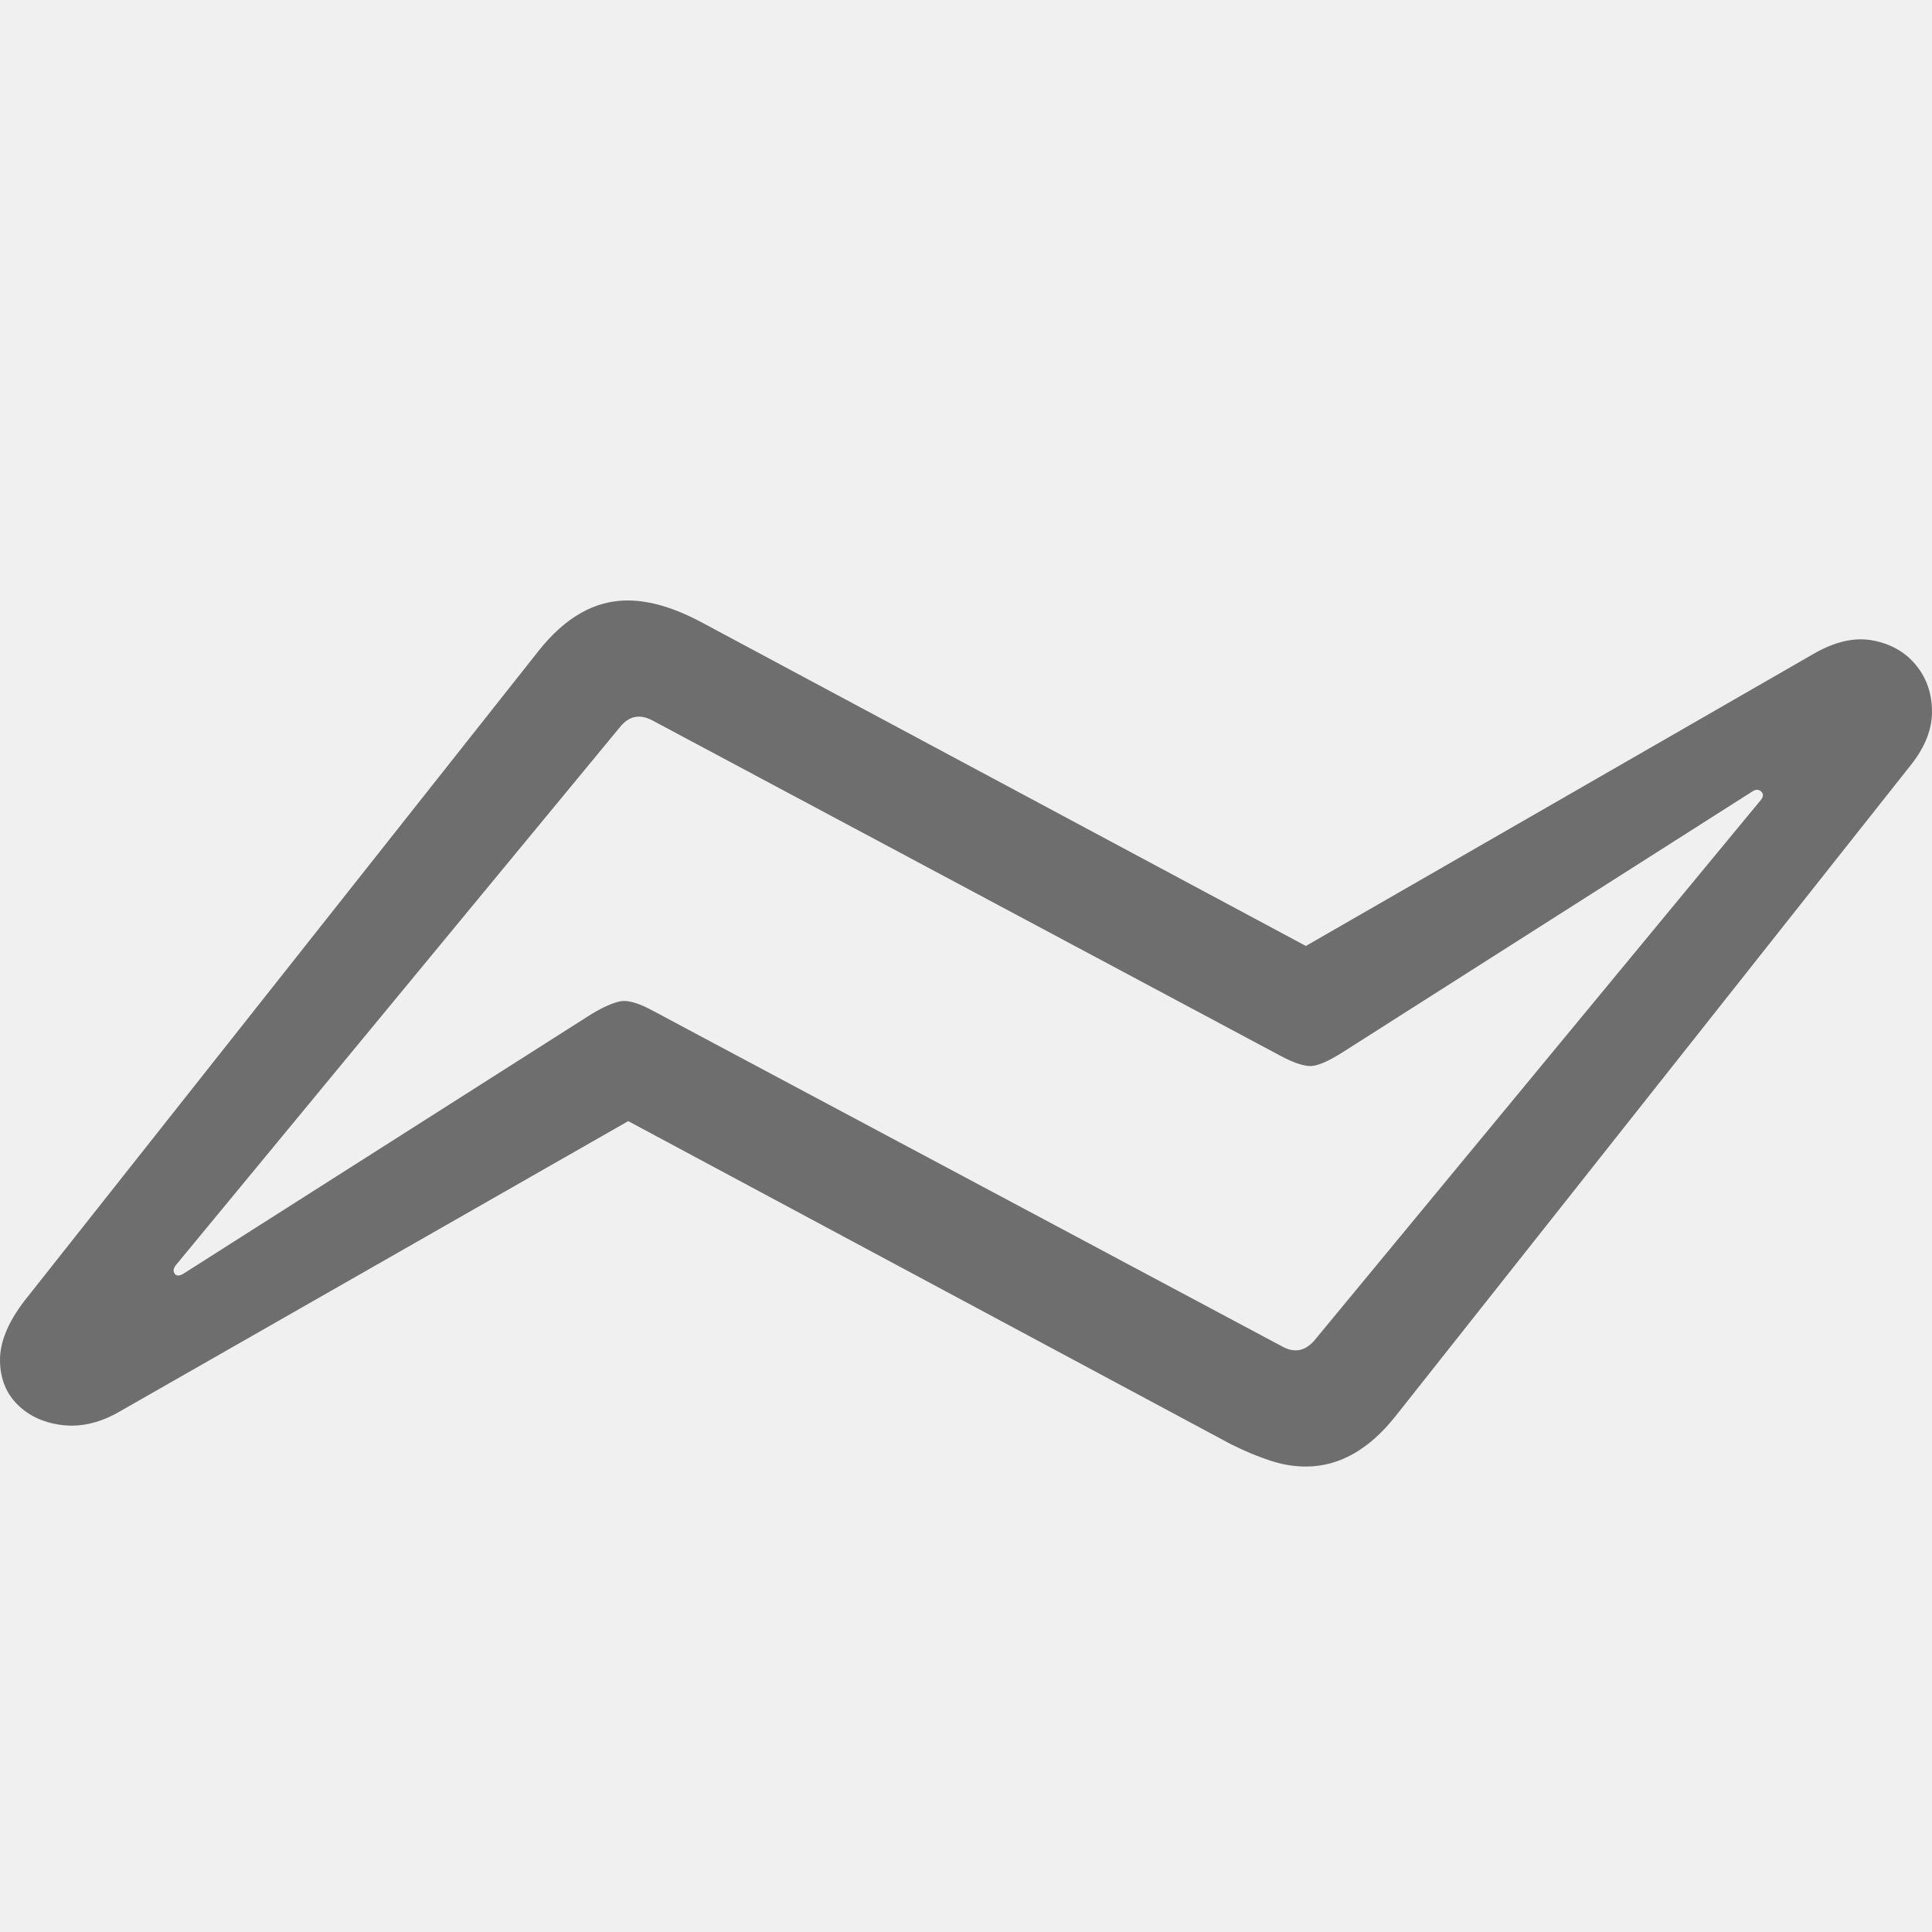
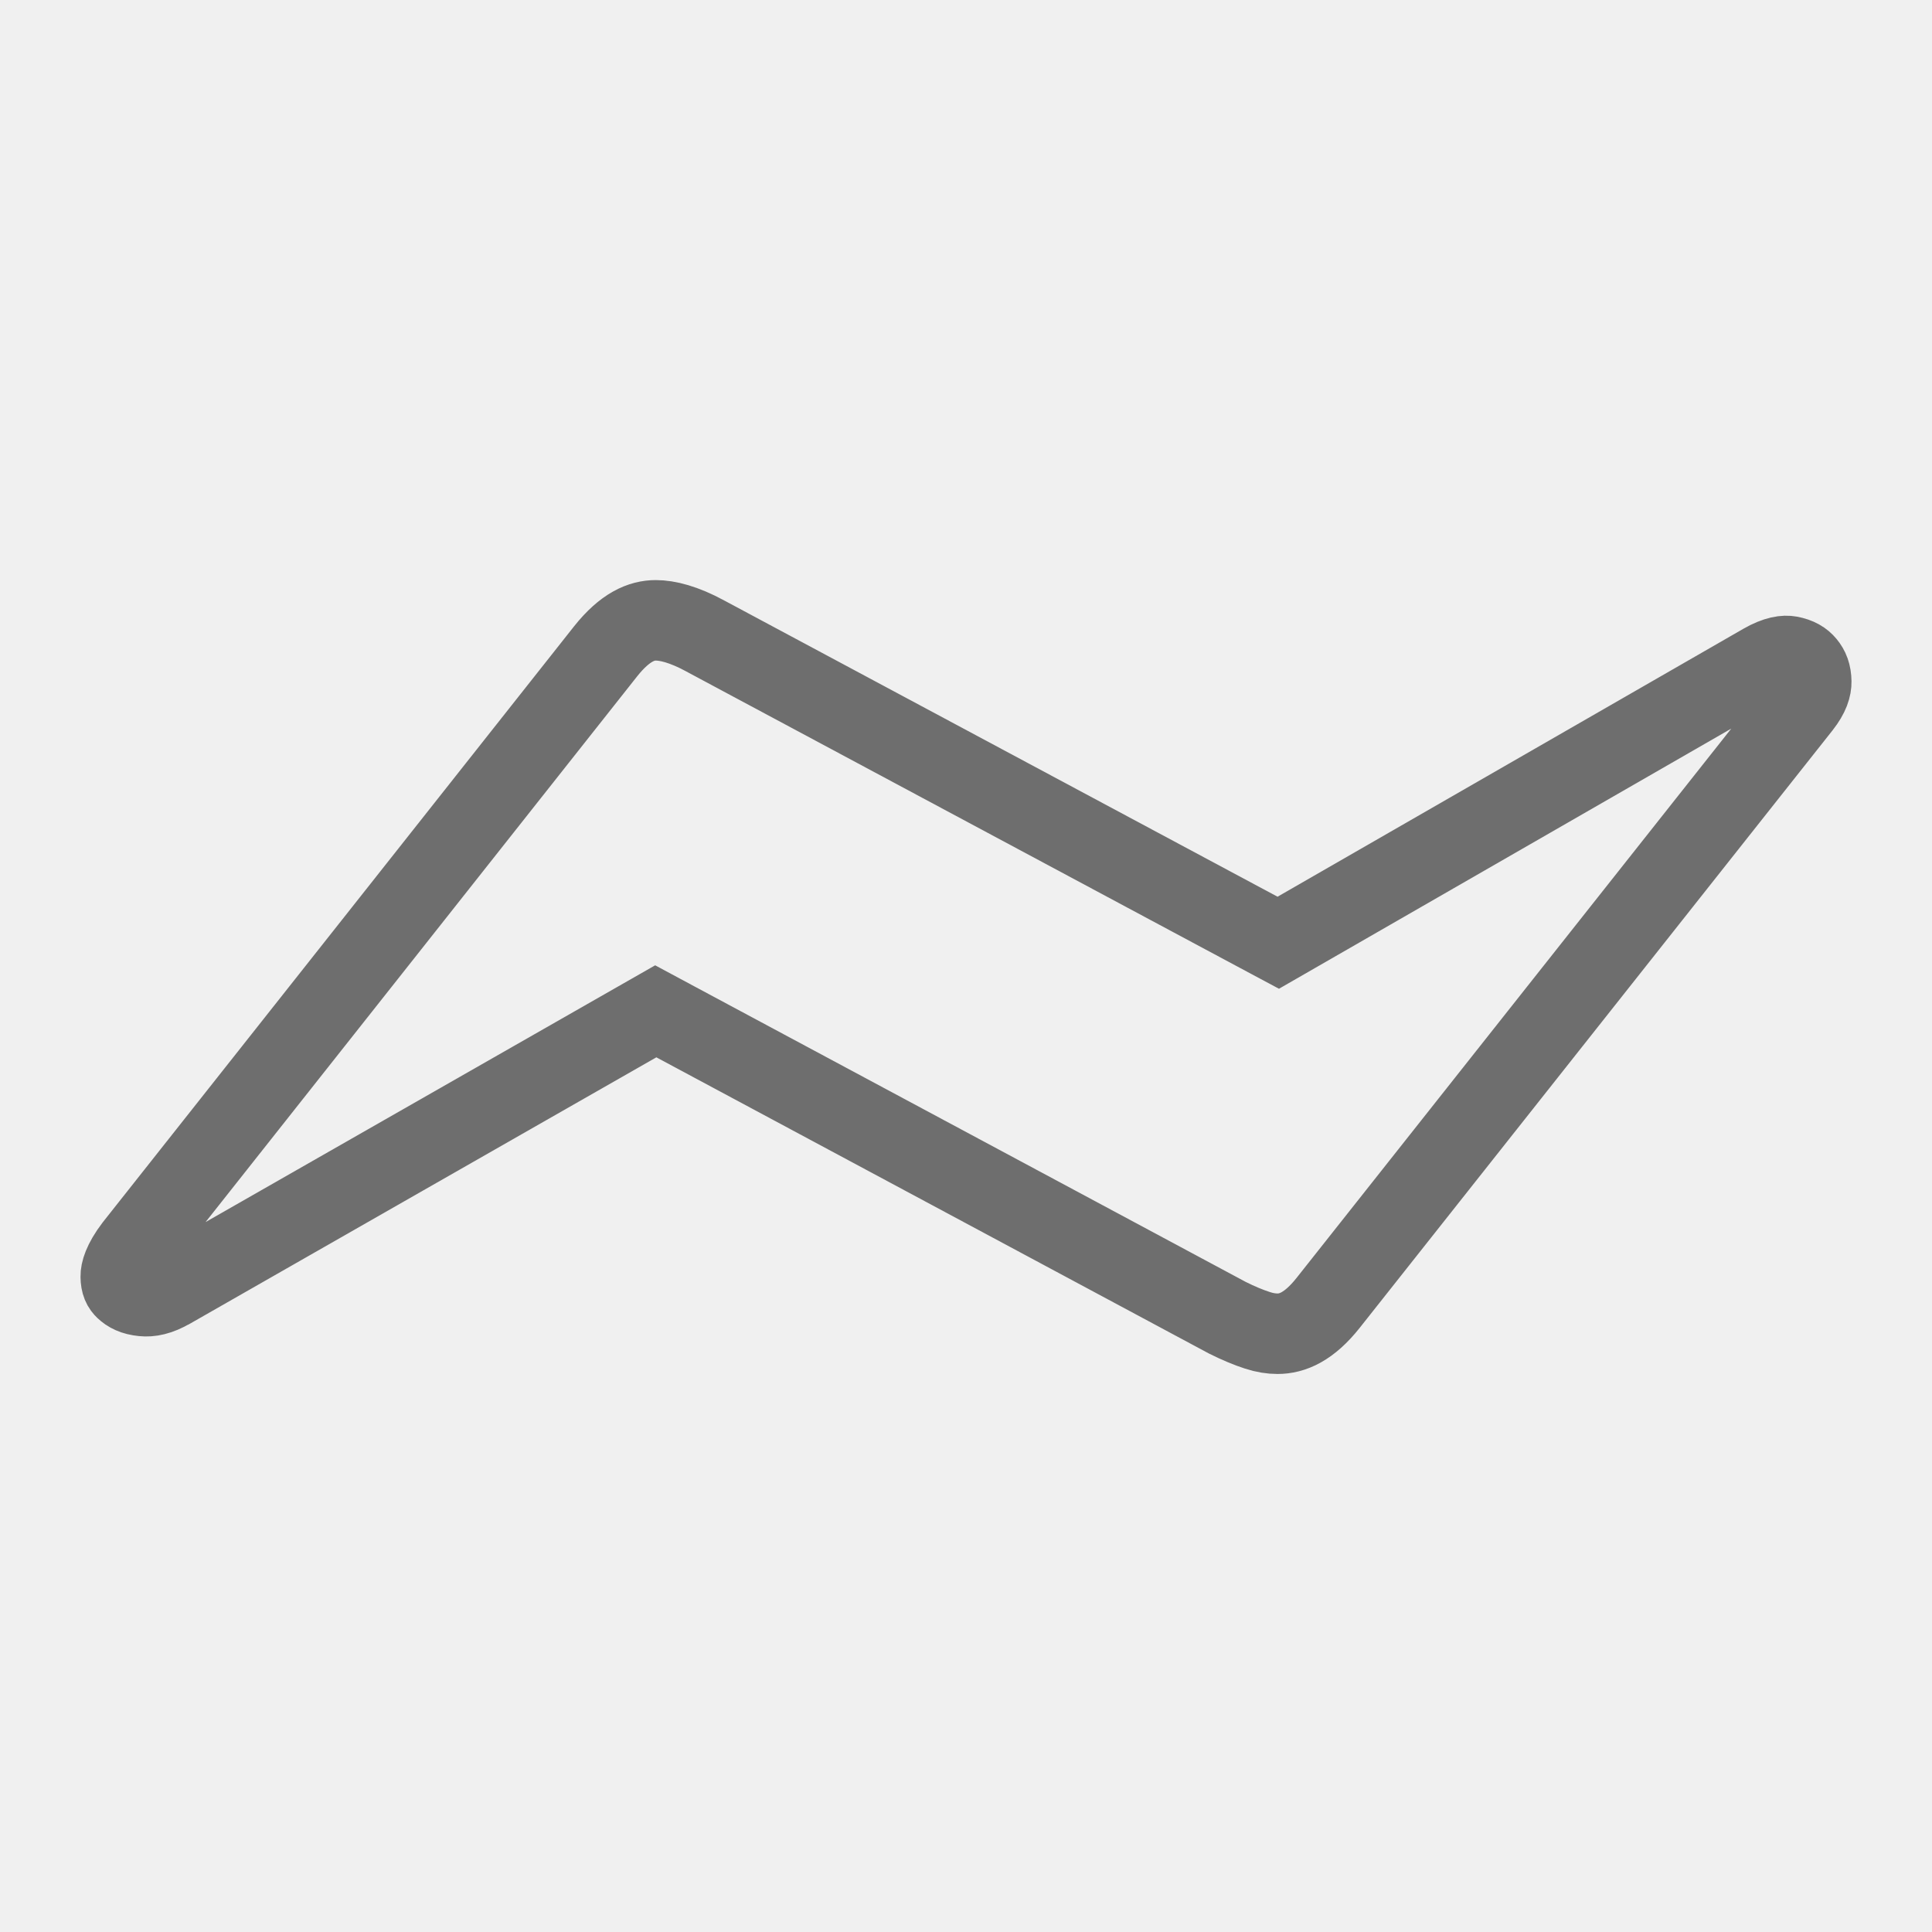
<svg xmlns="http://www.w3.org/2000/svg" width="24" height="24" viewBox="0 0 24 24" fill="none">
-   <g clip-path="url(#clip0_1170_7778)">
-     <path d="M0.3 16.164C0.097 16.431 -0.003 16.677 6.13032e-05 16.904C0.003 17.13 0.078 17.314 0.226 17.457C0.374 17.599 0.563 17.681 0.792 17.705C1.021 17.728 1.255 17.67 1.493 17.531L7.804 13.927L15.29 17.94C15.465 18.027 15.627 18.095 15.778 18.144C15.929 18.194 16.077 18.218 16.222 18.218C16.634 18.218 17.005 18.009 17.336 17.592L23.743 9.496C23.917 9.275 24.003 9.053 24 8.83C23.997 8.606 23.929 8.415 23.795 8.255C23.662 8.096 23.483 7.996 23.26 7.955C23.037 7.914 22.794 7.97 22.533 8.12L16.222 11.751L8.727 7.737C8.384 7.552 8.074 7.459 7.795 7.459C7.389 7.459 7.021 7.668 6.69 8.086L0.3 16.164ZM2.276 15.824C2.224 15.853 2.188 15.852 2.168 15.82C2.147 15.788 2.155 15.752 2.189 15.711L7.7 9.034C7.81 8.895 7.943 8.866 8.1 8.947L15.909 13.117C16.094 13.216 16.232 13.256 16.322 13.239C16.412 13.222 16.529 13.166 16.675 13.074L21.776 9.827C21.816 9.803 21.851 9.806 21.88 9.835C21.909 9.864 21.906 9.899 21.872 9.94L16.335 16.643C16.219 16.782 16.086 16.811 15.935 16.73L8.118 12.56C7.938 12.461 7.801 12.421 7.708 12.438C7.616 12.456 7.497 12.508 7.351 12.595L2.276 15.824Z" fill="black" fill-opacity="0.54" />
-   </g>
-   <defs>
-     <clipPath id="clip0_1170_7778">
-       <rect width="24" height="11.517" fill="white" transform="translate(0 6.70154)" />
-     </clipPath>
-   </defs>
+   <path d="M1.5 15.857C1.499 15.804 1.523 15.686 1.671 15.491L4.596 11.793L7.524 8.09C7.765 7.787 7.971 7.706 8.146 7.706C8.291 7.706 8.493 7.755 8.761 7.9L8.764 7.902L12.199 9.741L15.634 11.58L15.879 11.711L16.119 11.573L19.012 9.909L21.905 8.245C22.076 8.147 22.178 8.142 22.232 8.152C22.333 8.171 22.389 8.208 22.429 8.256C22.472 8.308 22.499 8.37 22.5 8.469C22.501 8.532 22.479 8.627 22.372 8.763L19.436 12.473L16.5 16.183C16.261 16.485 16.052 16.568 15.87 16.568C15.795 16.568 15.711 16.556 15.618 16.525C15.51 16.49 15.386 16.439 15.246 16.369L11.821 14.533L8.39 12.694L8.146 12.563L7.906 12.7L5.013 14.352L2.121 16.004L2.116 16.006C1.971 16.091 1.862 16.109 1.776 16.1C1.663 16.089 1.599 16.053 1.554 16.01C1.525 15.982 1.501 15.946 1.5 15.857Z" stroke="black" stroke-opacity="0.54" />
</svg>
